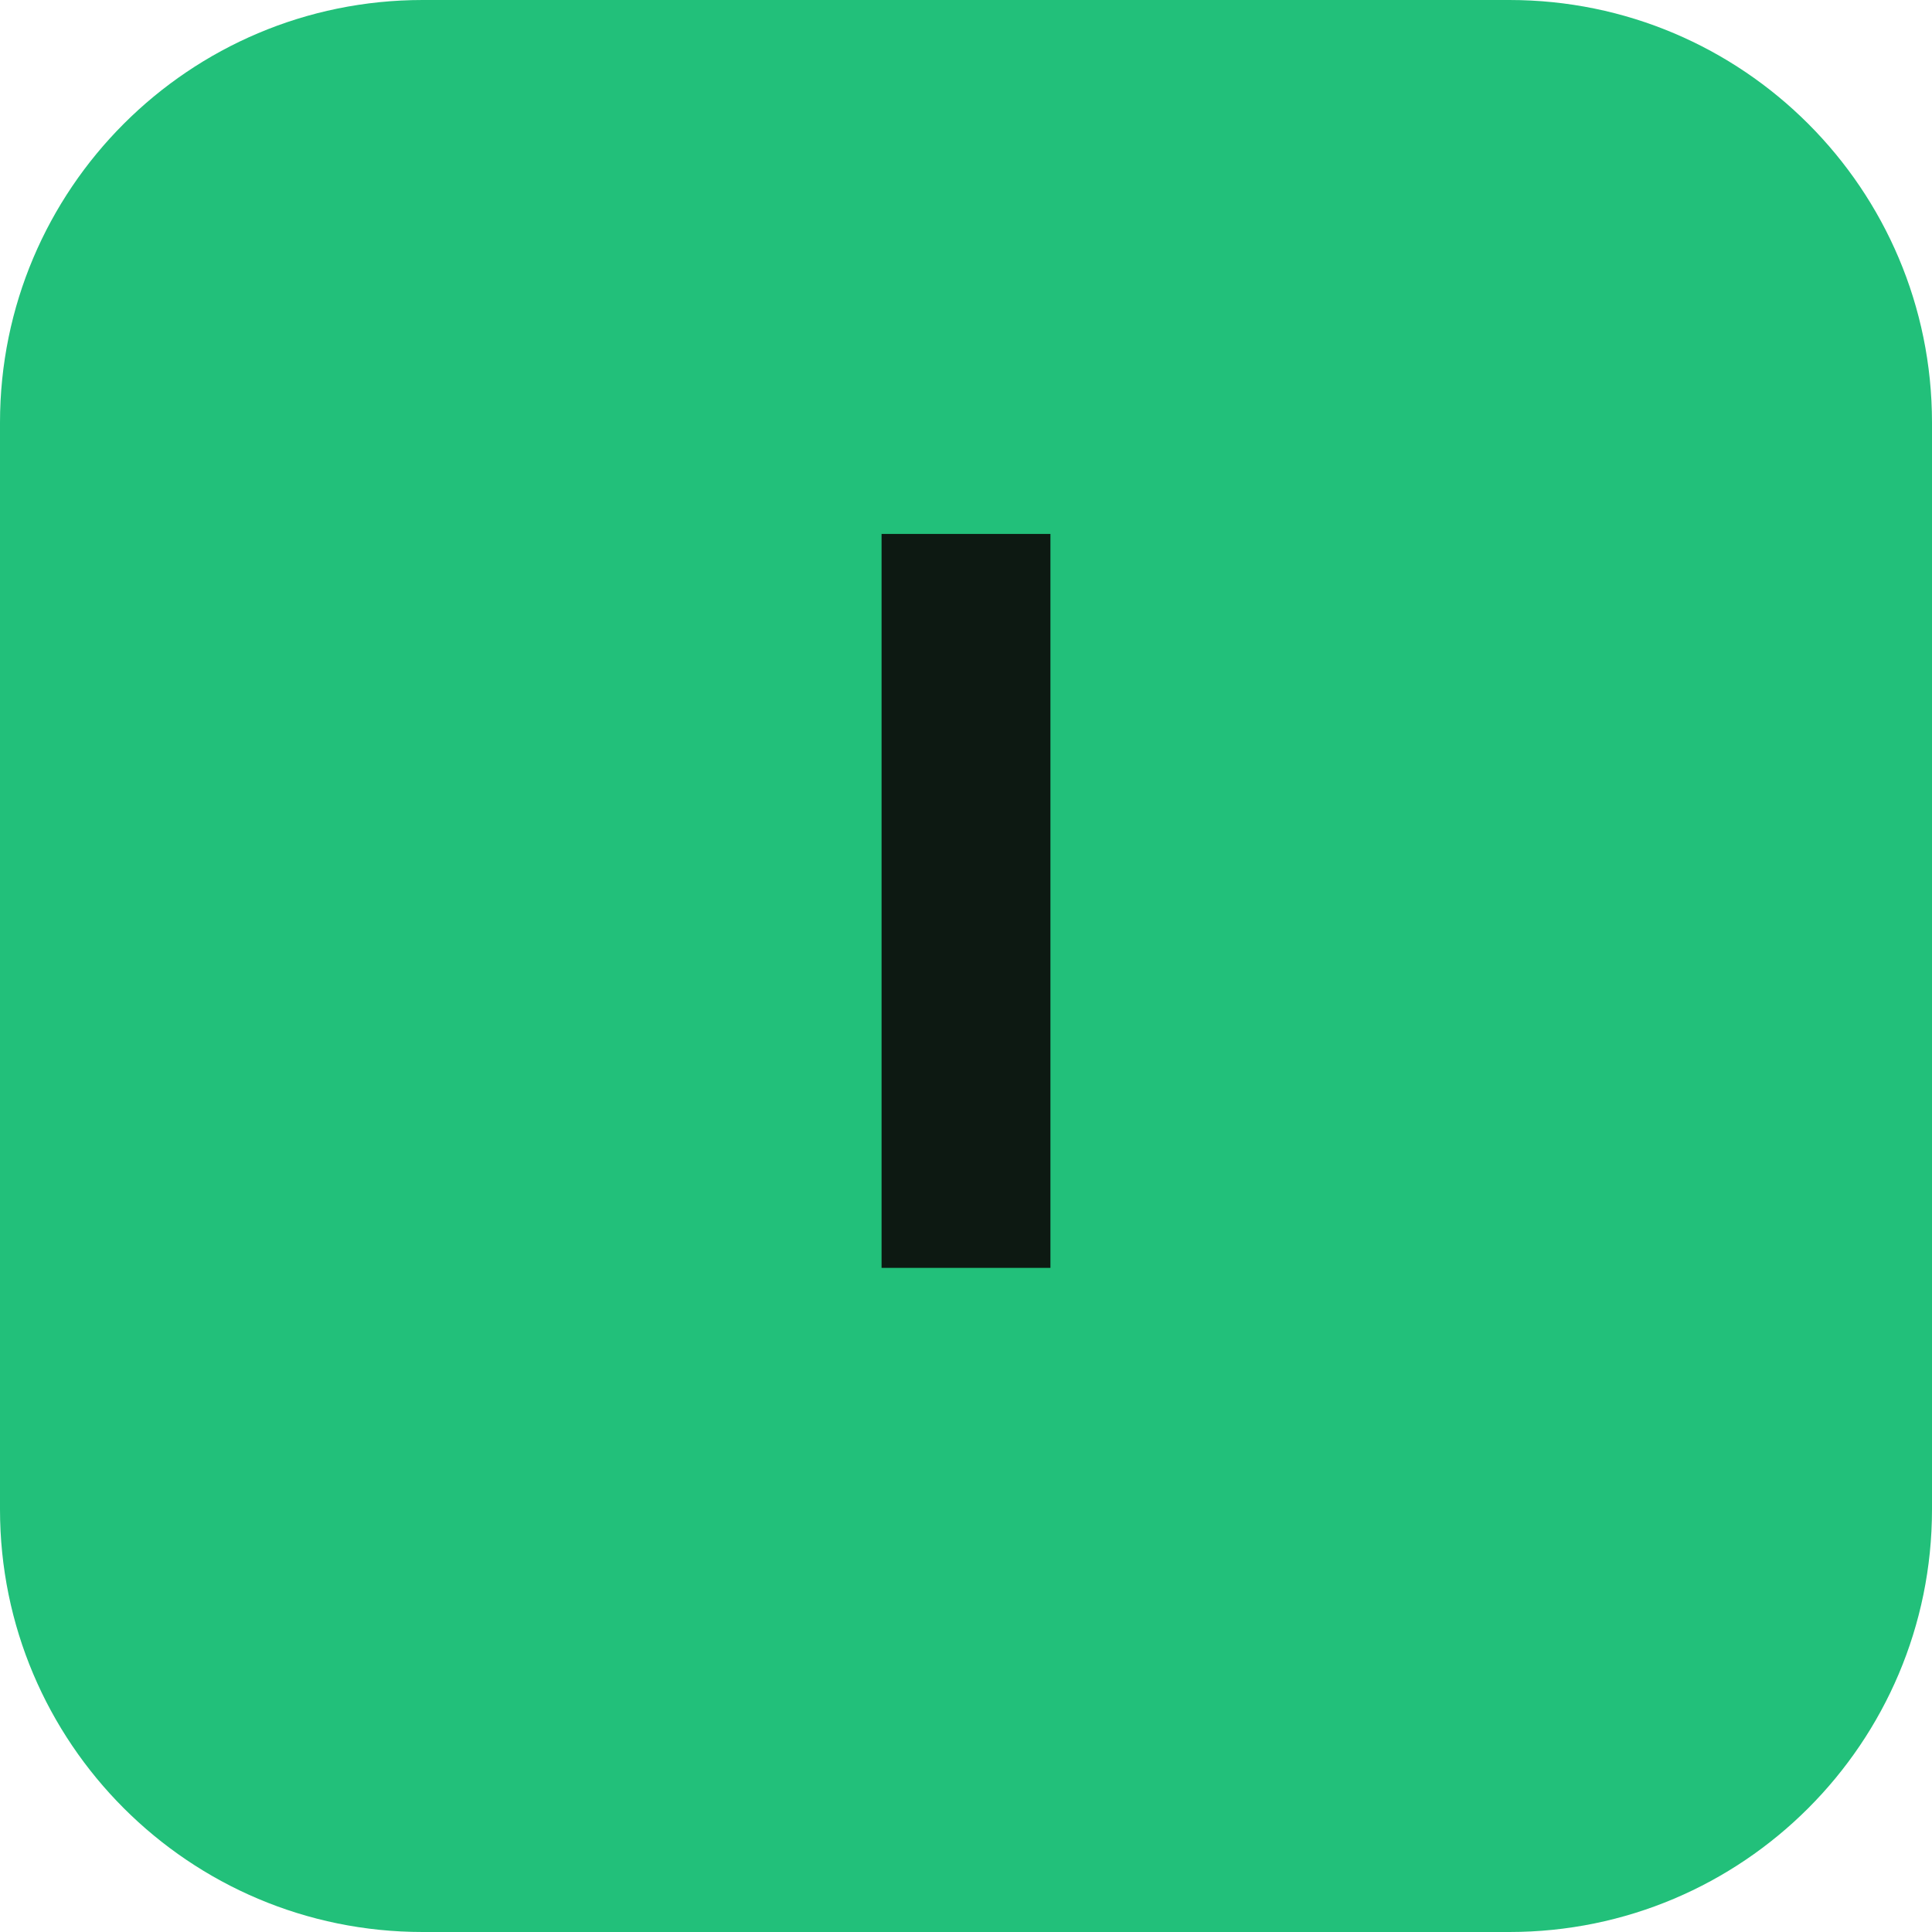
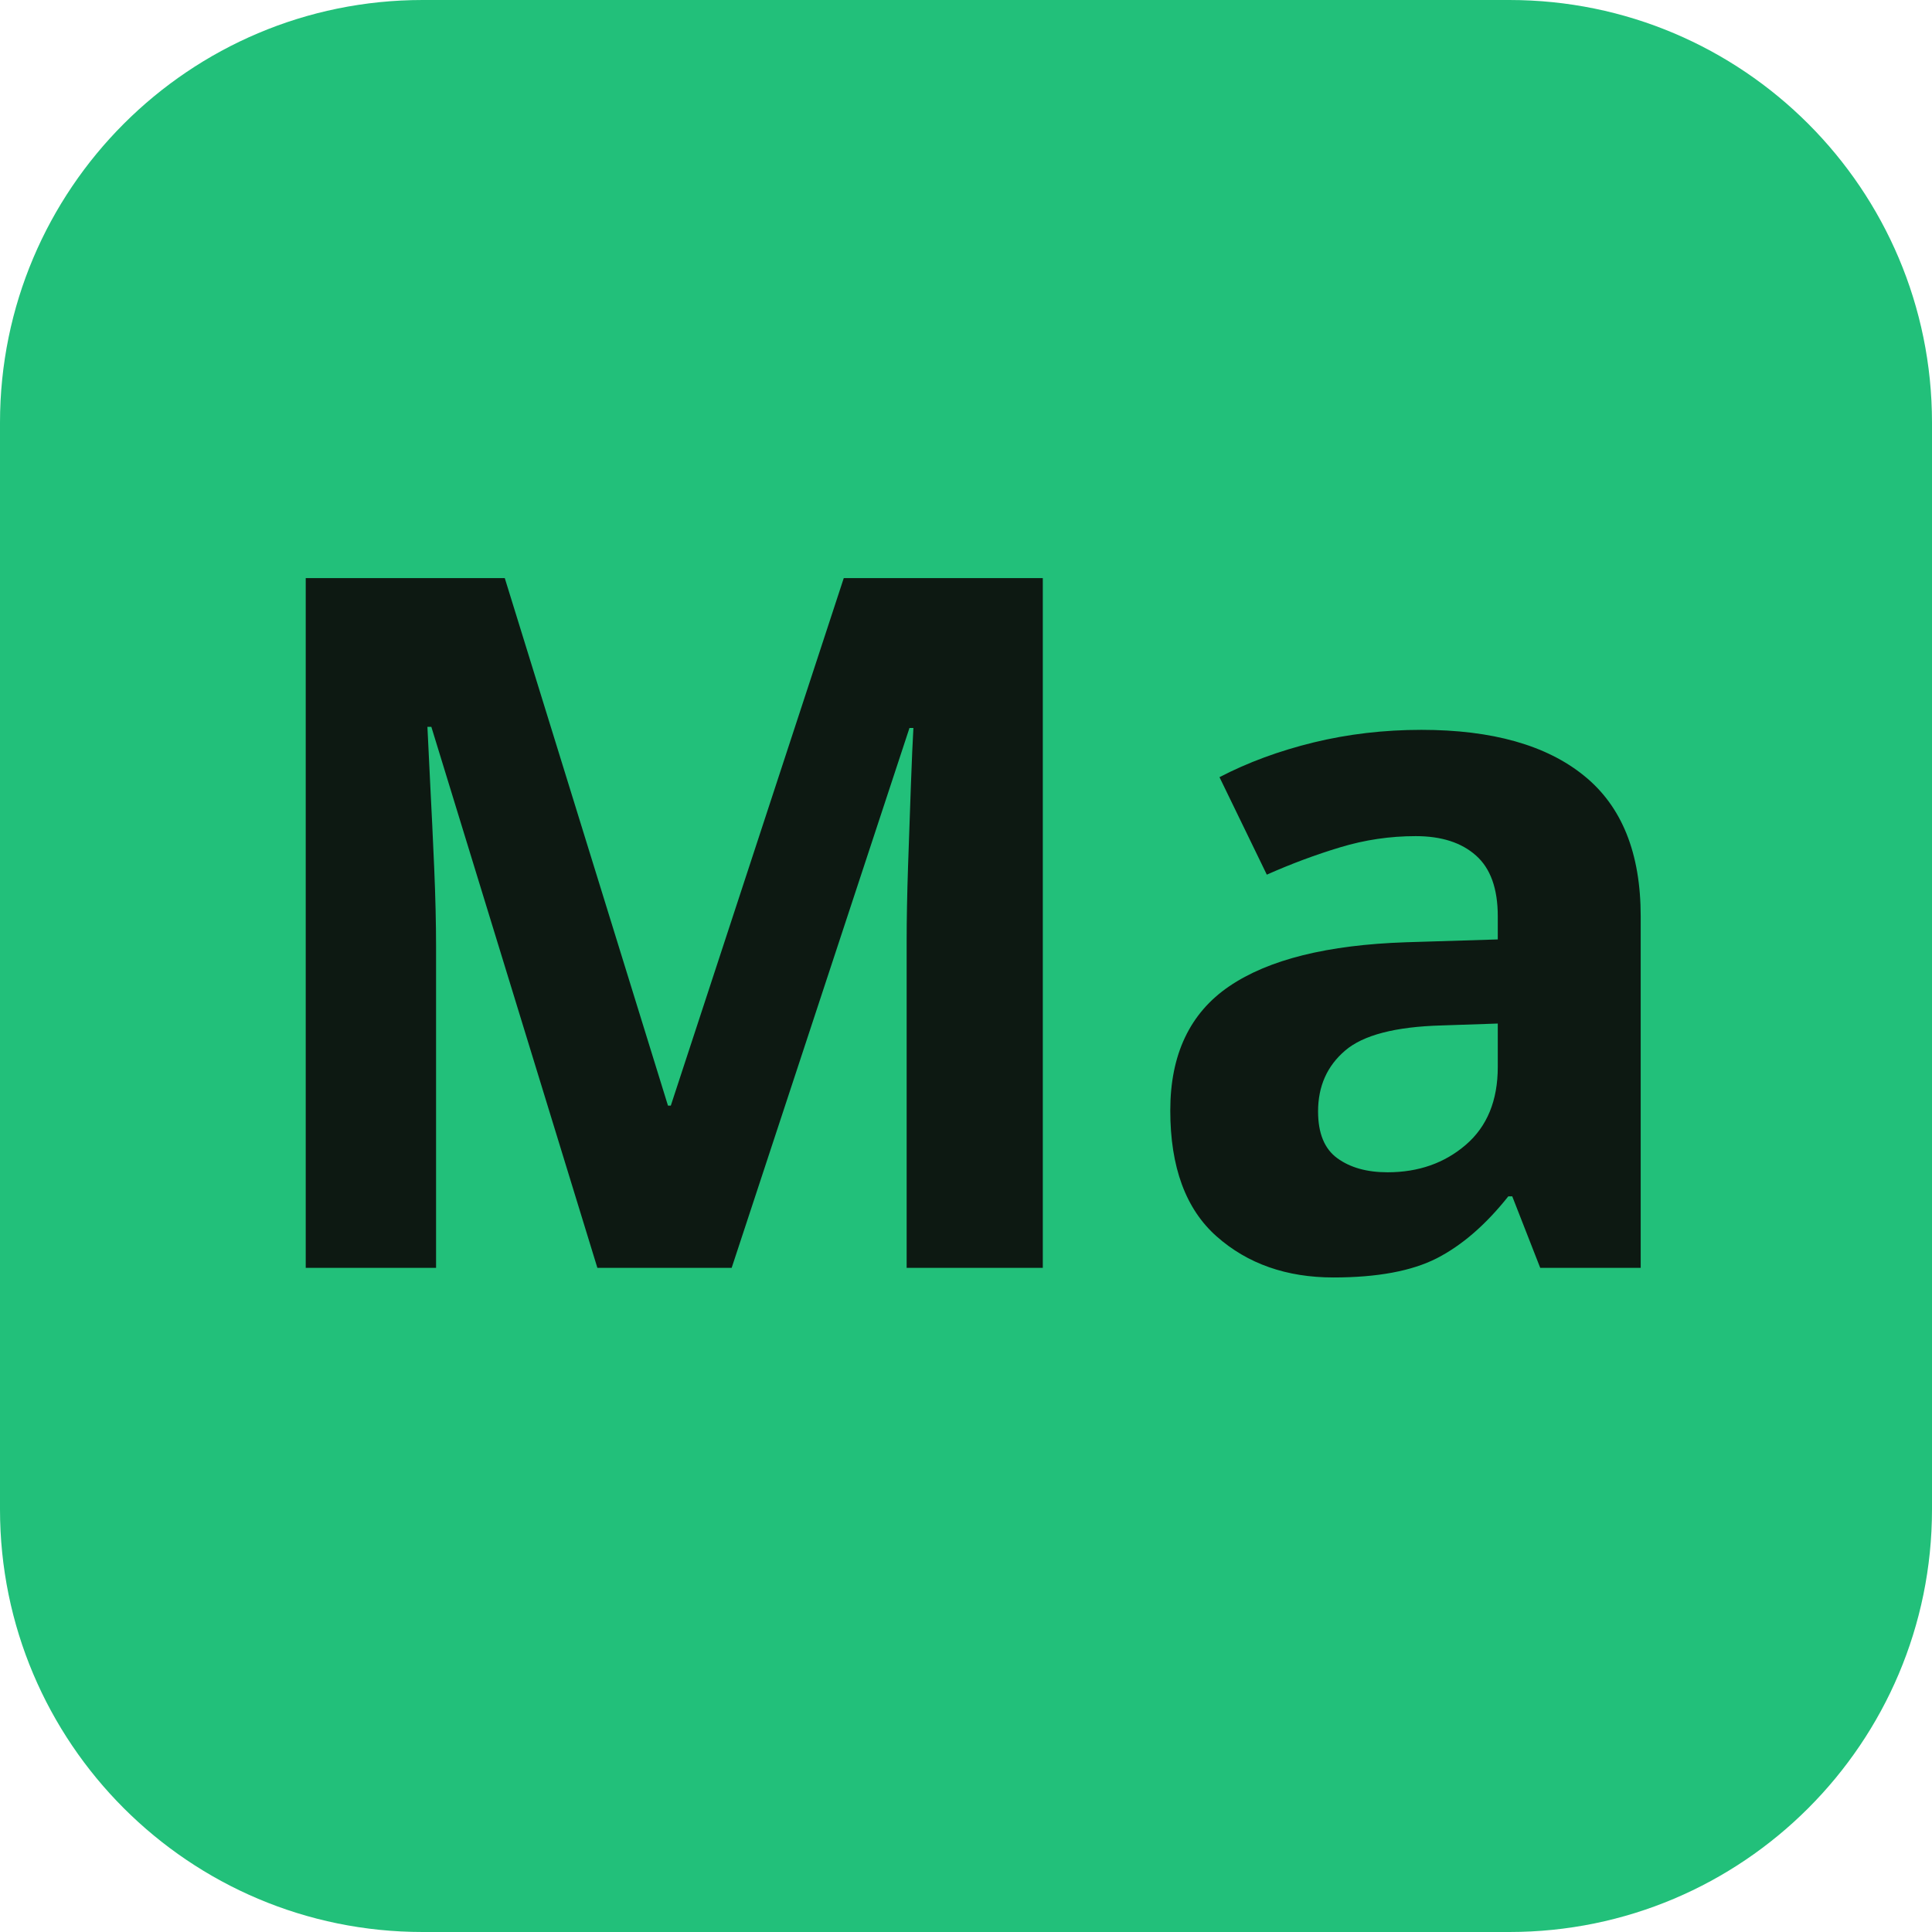
<svg xmlns="http://www.w3.org/2000/svg" width="192" height="192" viewBox="0 0 192 192">
  <rect width="192" height="192" rx="42" fill="#22c07a" />
-   <text x="96" y="126" font-family="sans-serif" font-size="96" font-weight="bold" text-anchor="middle" fill="#0d1912">ا</text>
+   <text x="96" y="126" font-family="sans-serif" font-size="96" font-weight="bold" text-anchor="middle" fill="#0d1912">Ma</text>
</svg>
